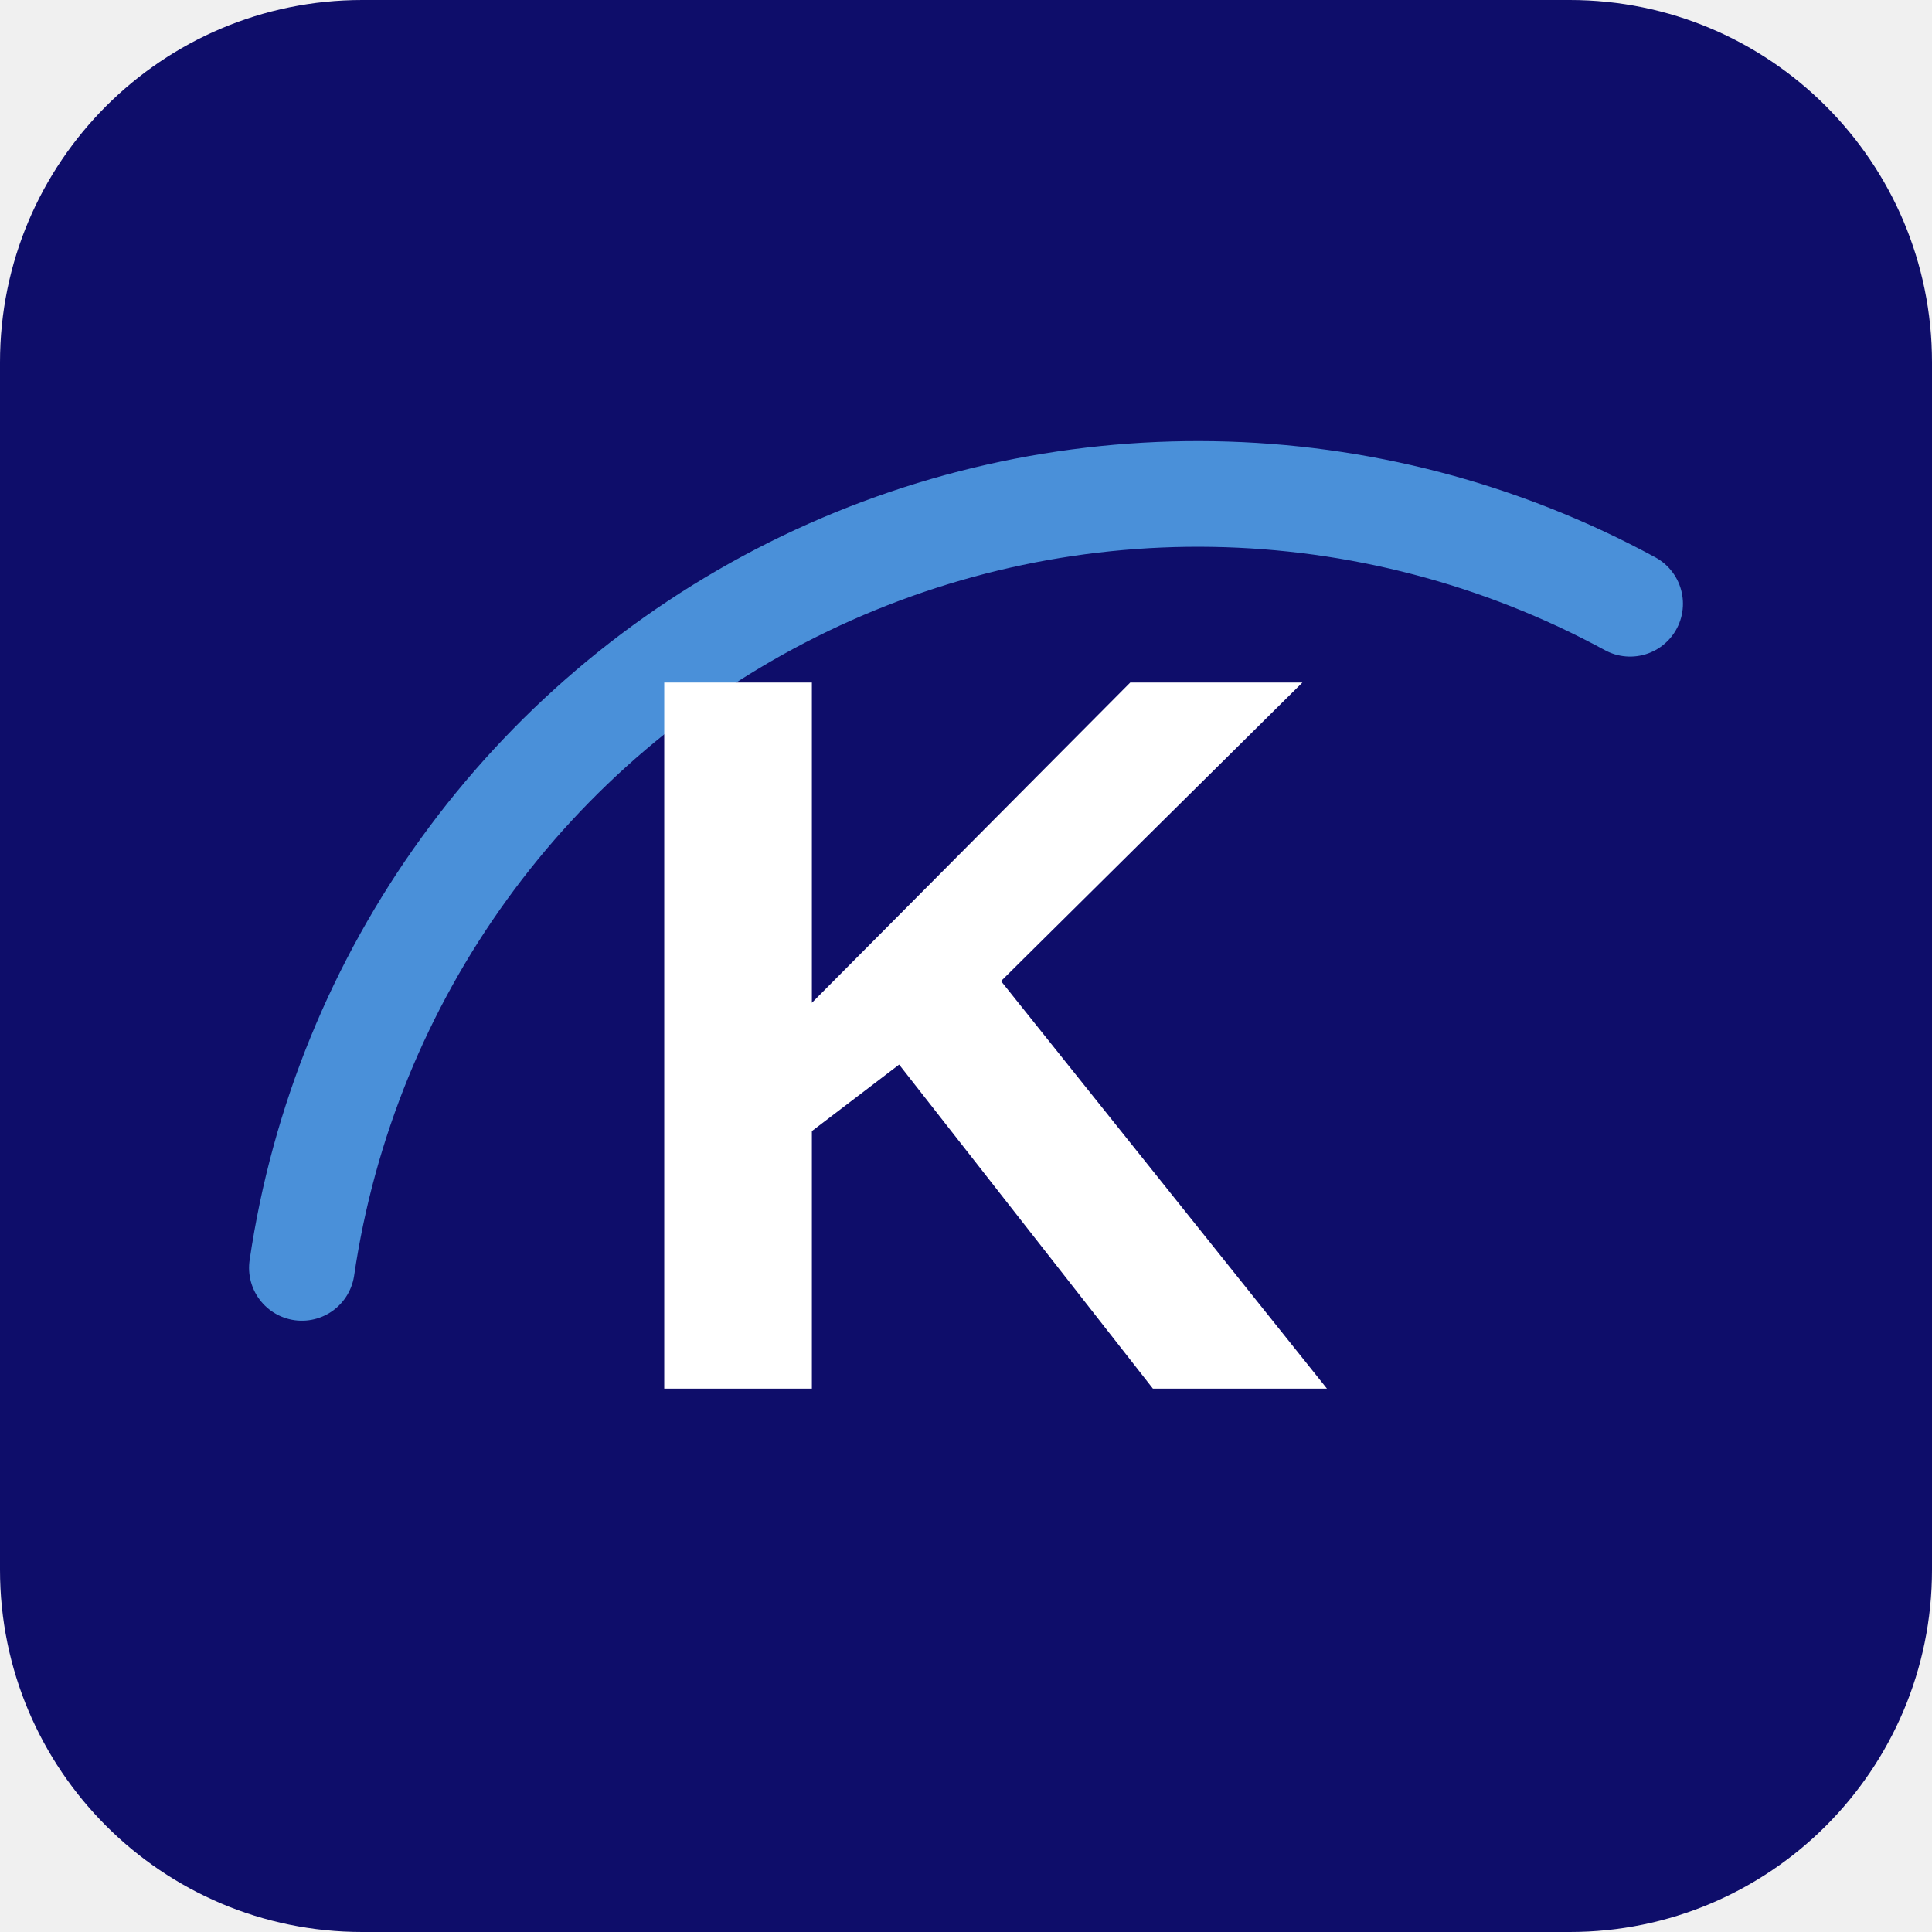
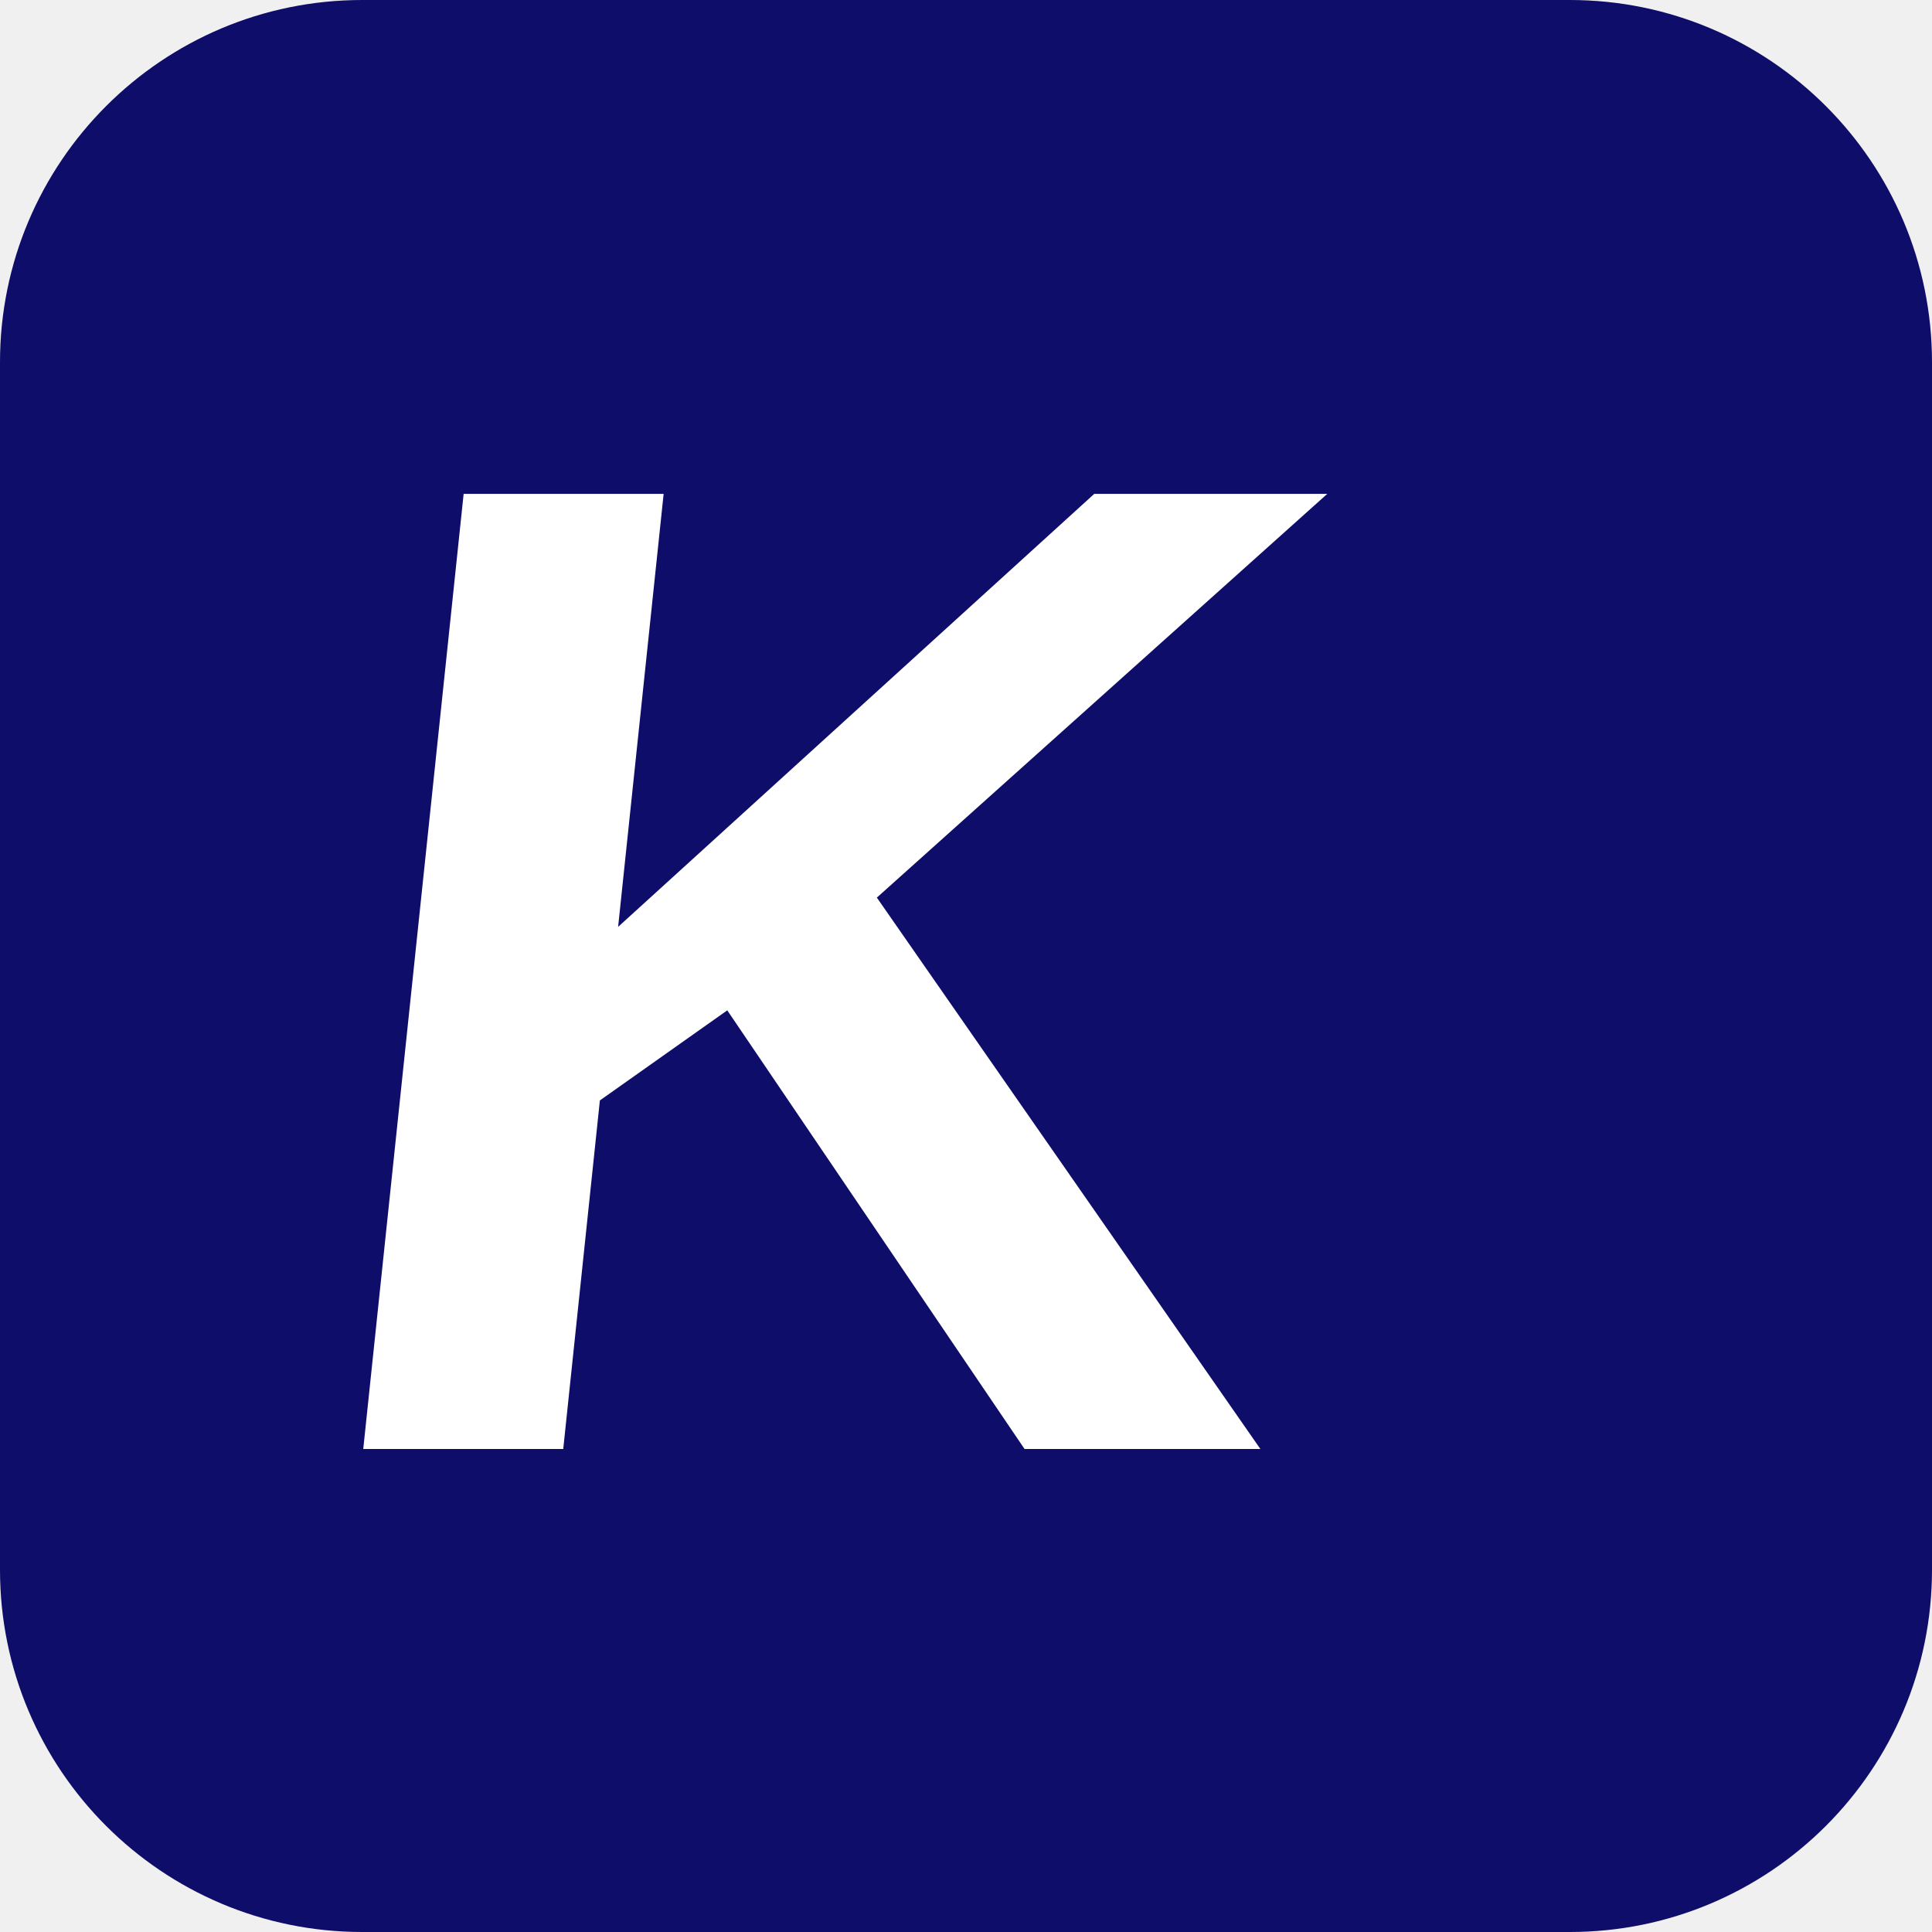
<svg xmlns="http://www.w3.org/2000/svg" viewBox="0 0 64 64" role="img" aria-label="KDDI mark">
+   <defs>
+     <linearGradient id="kddi-mark-swoosh" x1="0" y1="1" x2="1" y2="0">
+       <stop offset="0" stop-color="#ffffff" stop-opacity="0.95" />
+       <stop offset="1" stop-color="#4a90d9" stop-opacity="0.6" />
+     </linearGradient>
+     <clipPath id="kddi-mark-clip">
+       <text x="14" y="48" font-family="'Arial Black', Arial, Helvetica, sans-serif" font-size="46" font-weight="900" font-style="italic" transform="skewX(-6)">K</text>
+     </clipPath>
+   </defs>
  <rect width="64" height="64" rx="12" fill="#0E0D6A" />
-   <path d="M10 42 A 30 30 0 0 1 54 20" fill="none" stroke="#4A90D9" stroke-width="3.5" stroke-linecap="round" />
-   <text x="32" y="46" text-anchor="middle" font-family="'Arial Black', Arial, Helvetica, sans-serif" font-size="34" font-weight="900" fill="#FFFFFF">K</text>
+   <g transform="skewX(-6)">
+     <text x="14" y="48" font-family="'Arial Black', Arial, Helvetica, sans-serif" font-size="46" font-weight="900" fill="#ffffff">K</text>
+   </g>
+   <g clip-path="url(#kddi-mark-clip)">
+     <path d="M0 60 C 20 44, 44 60, 70 32 L 70 64 L 0 64 Z" fill="url(#kddi-mark-swoosh)" />
+   </g>
</svg>
